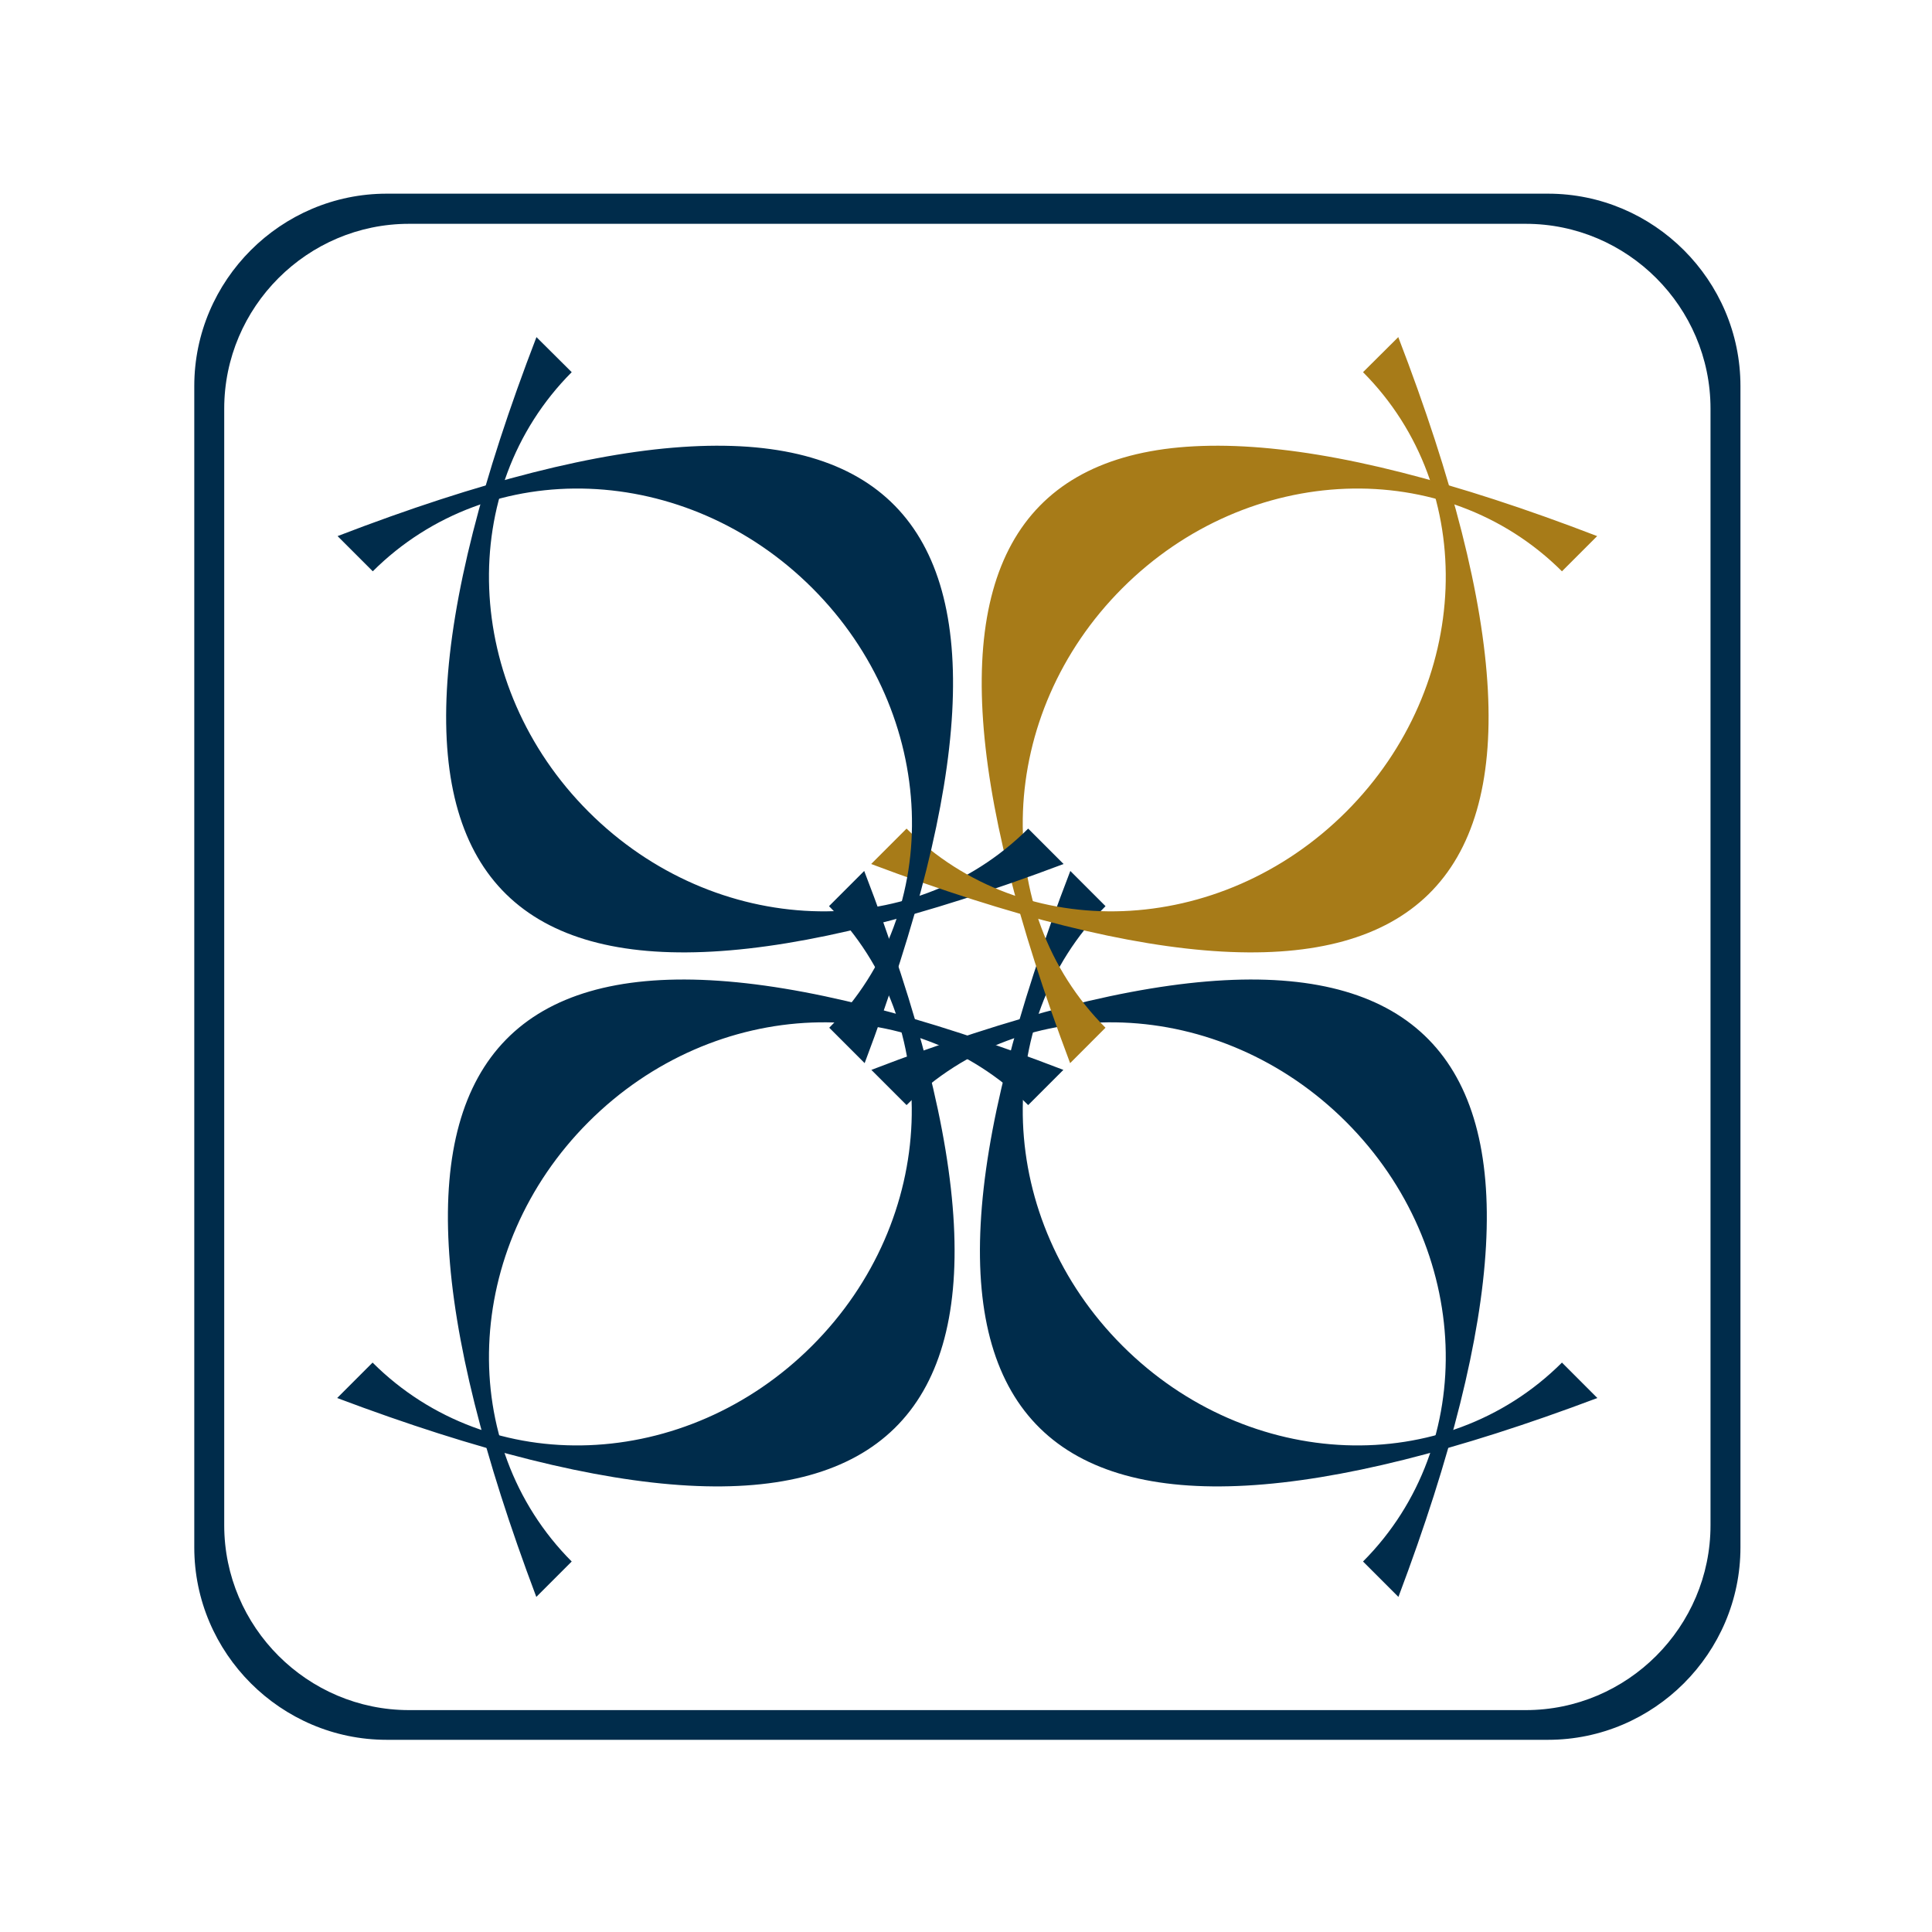
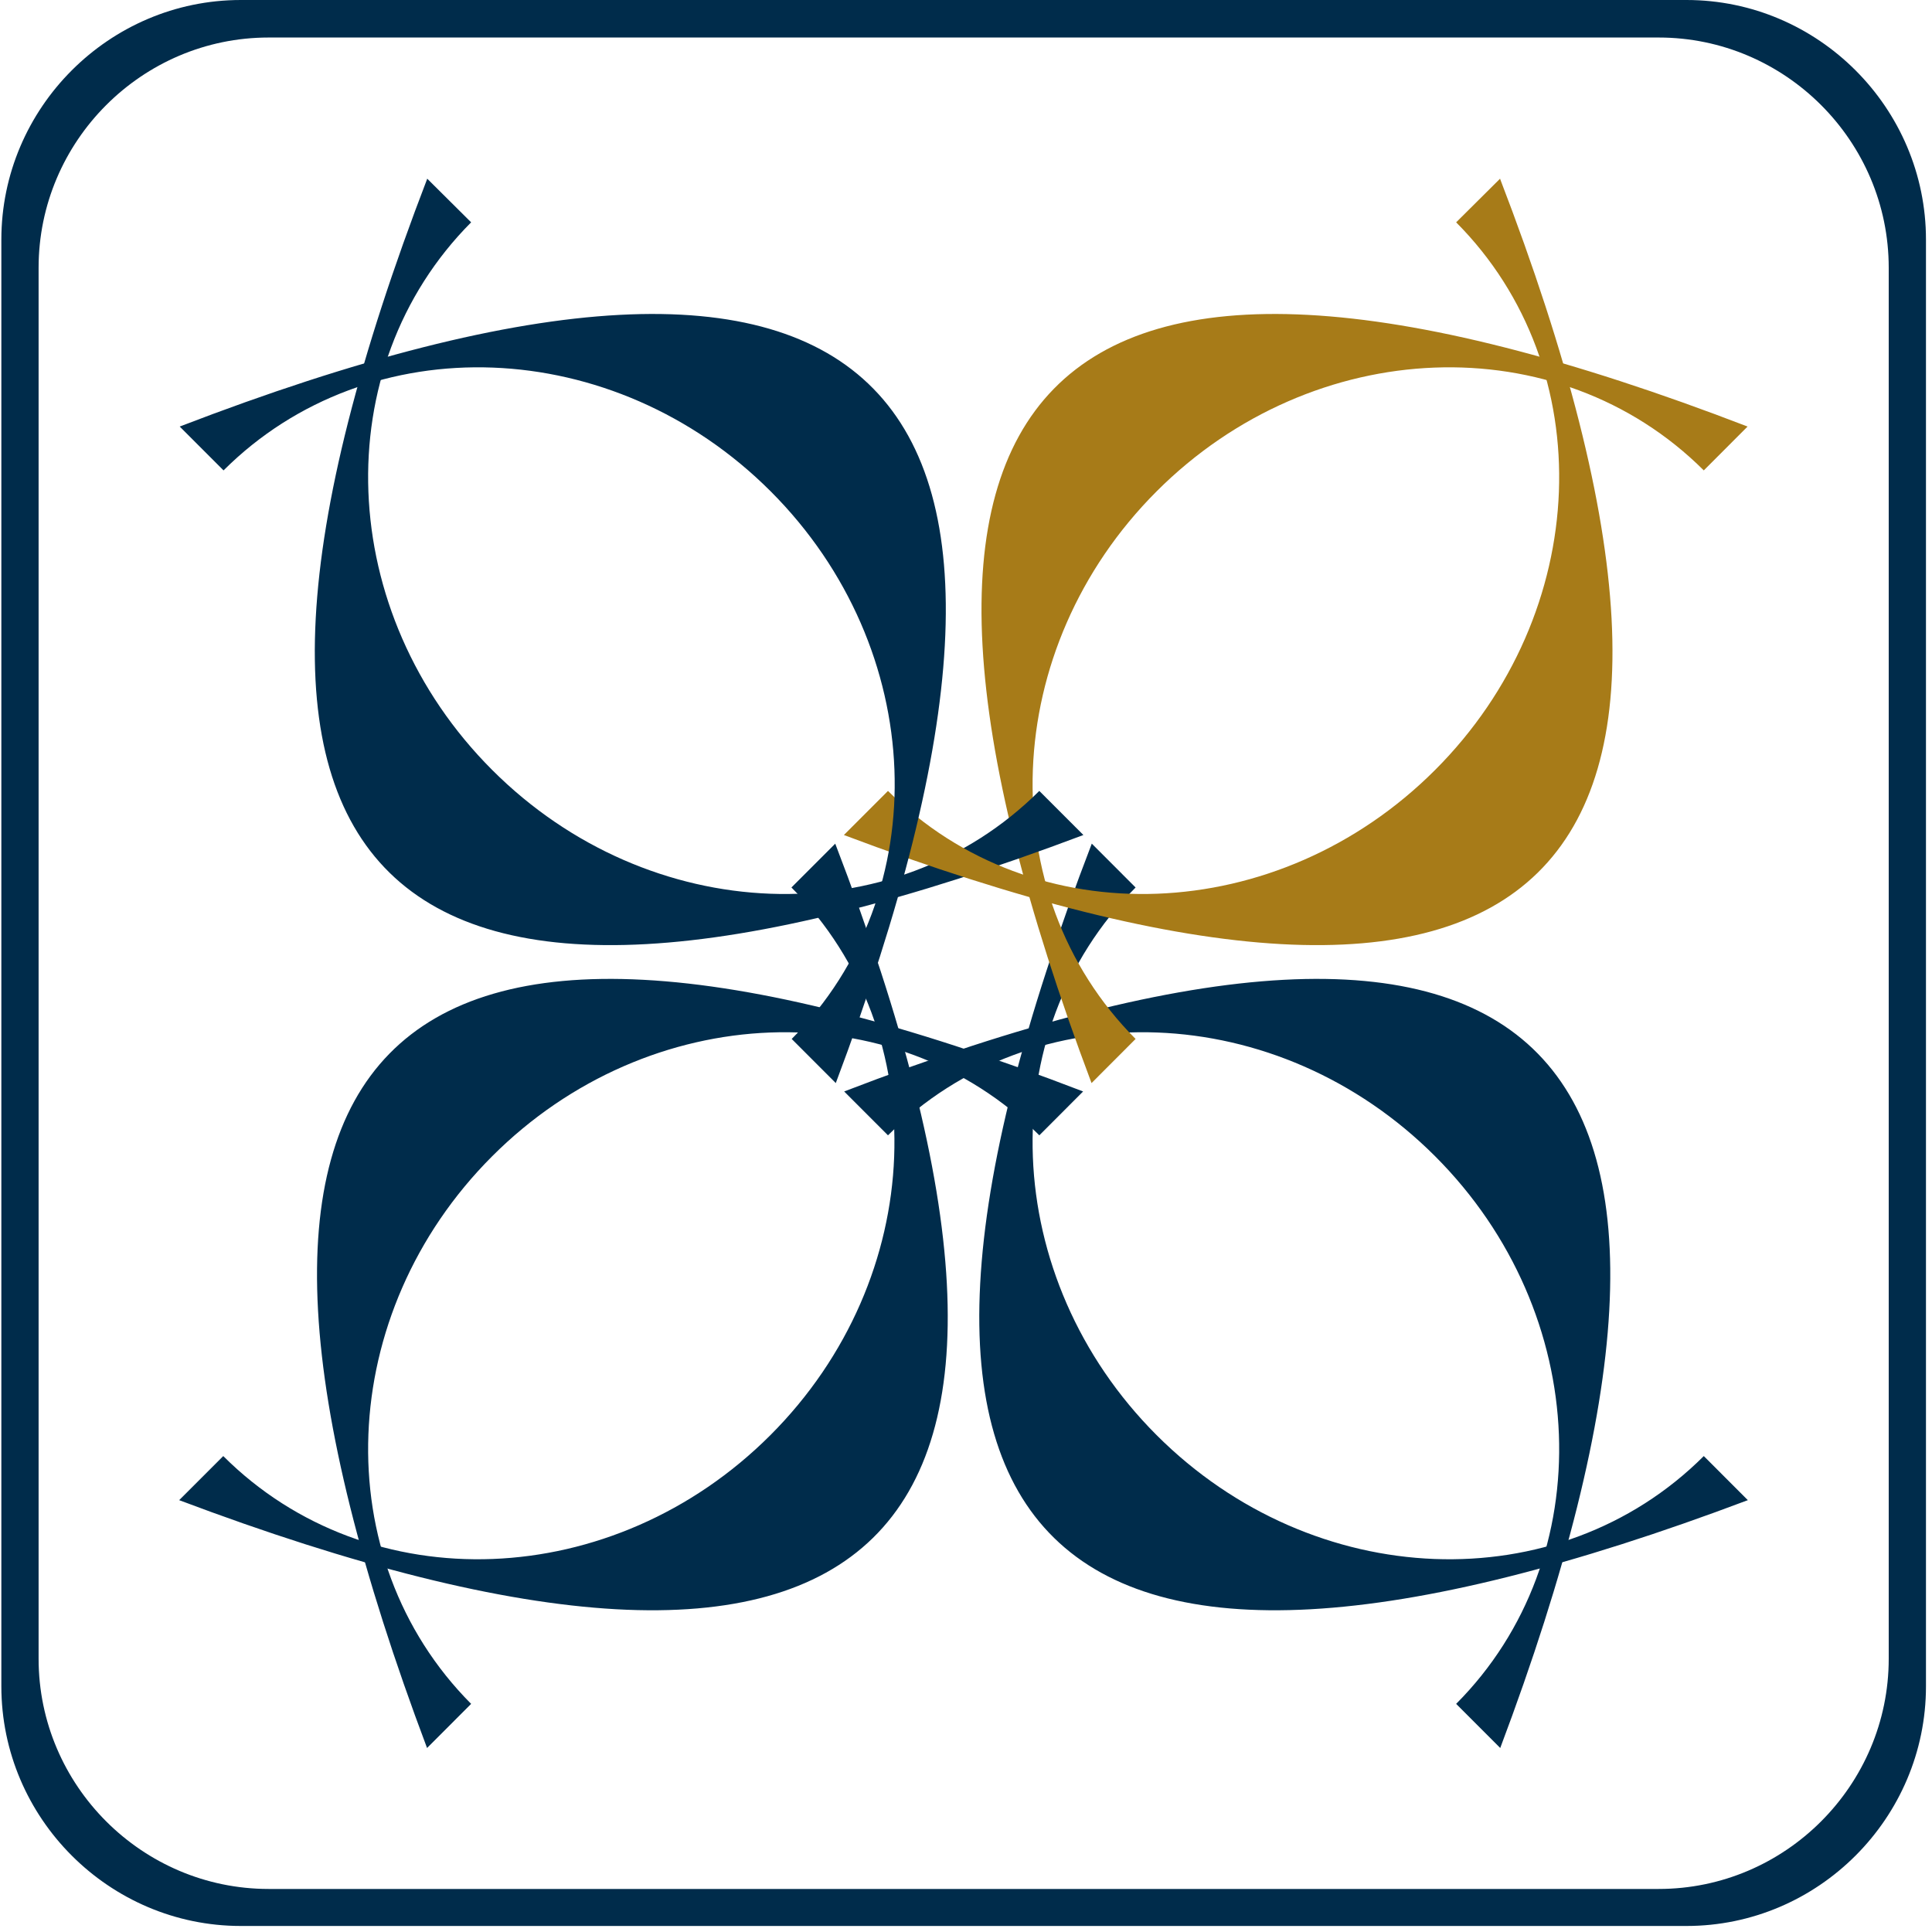
- <svg xmlns="http://www.w3.org/2000/svg" width="200" height="200" viewBox="71.4 50.5 57.3 57.3" fill="none">
-   <path fill-rule="evenodd" clip-rule="evenodd" d="M83.531 101.219H116.65C119.669 101.219 122.131 98.75 122.131 95.737V62.619C122.131 59.6 119.662 57.138 116.65 57.138H83.531C80.513 57.138 78.05 59.606 78.05 62.619V95.737C78.05 98.756 80.519 101.219 83.531 101.219ZM82.869 102.1H117.312C120.45 102.1 123.019 99.531 123.019 96.394V61.95C123.019 58.812 120.45 56.244 117.312 56.244H82.869C79.731 56.244 77.162 58.812 77.162 61.95V96.394C77.162 99.531 79.731 102.1 82.869 102.1Z" fill="#002C4B" />
-   <path fill-rule="evenodd" clip-rule="evenodd" d="M102.944 82.225L101.894 83.275C98.425 79.819 92.594 80.037 88.856 83.775C85.119 87.513 84.9 93.344 88.356 96.812L87.306 97.862C81.006 81.144 86 75.713 102.938 82.231" fill="#002C4B" />
-   <path fill-rule="evenodd" clip-rule="evenodd" d="M103.138 76.325L104.188 77.375C100.731 80.844 100.95 86.675 104.688 90.412C108.425 94.15 114.256 94.375 117.725 90.912L118.775 91.963C102.056 98.263 96.625 93.269 103.144 76.331" fill="#002C4B" />
-   <path fill-rule="evenodd" clip-rule="evenodd" d="M97.037 76.325L95.987 77.375C99.444 80.844 99.225 86.675 95.487 90.412C91.75 94.15 85.919 94.375 82.45 90.912L81.4 91.963C98.119 98.263 103.55 93.269 97.031 76.331" fill="#002C4B" />
-   <path fill-rule="evenodd" clip-rule="evenodd" d="M97.237 82.225L98.287 83.275C101.756 79.819 107.587 80.037 111.325 83.775C115.062 87.513 115.281 93.344 111.825 96.812L112.875 97.862C119.175 81.144 114.181 75.713 97.244 82.231" fill="#002C4B" />
-   <path fill-rule="evenodd" clip-rule="evenodd" d="M118.775 66.394L117.725 67.444C114.256 63.987 108.425 64.206 104.687 67.944C100.95 71.681 100.731 77.513 104.187 80.981L103.138 82.031C96.838 65.312 101.831 59.881 118.769 66.4" fill="#A77B18" />
-   <path fill-rule="evenodd" clip-rule="evenodd" d="M87.306 60.494L88.356 61.538C84.9 65.006 85.119 70.838 88.856 74.575C92.594 78.312 98.425 78.531 101.894 75.075L102.944 76.125C86.225 82.425 80.794 77.431 87.312 60.494" fill="#002C4B" />
-   <path fill-rule="evenodd" clip-rule="evenodd" d="M112.875 60.494L111.825 61.538C115.281 65.006 115.062 70.838 111.325 74.575C107.587 78.312 101.756 78.531 98.287 75.075L97.237 76.125C113.956 82.425 119.387 77.431 112.869 60.494" fill="#A77B18" />
-   <path fill-rule="evenodd" clip-rule="evenodd" d="M81.406 66.394L82.456 67.444C85.925 63.987 91.756 64.206 95.494 67.944C99.231 71.681 99.45 77.513 95.994 80.981L97.044 82.031C103.344 65.312 98.35 59.881 81.412 66.4" fill="#002C4B" />
+ <svg xmlns="http://www.w3.org/2000/svg" width="50" height="50" viewBox="0 0 50 50" fill="none">
+   <path fill-rule="evenodd" clip-rule="evenodd" d="M6.952 48.886H42.926C46.205 48.886 48.88 46.202 48.88 42.928V6.929C48.88 3.648 46.199 0.971 42.926 0.971H6.952C3.673 0.971 0.999 3.655 0.999 6.929V42.928C0.999 46.209 3.68 48.886 6.952 48.886ZM6.233 49.844H43.646C47.054 49.844 49.844 47.052 49.844 43.641V6.202C49.844 2.792 47.054 0 43.646 0H6.233C2.825 0 0.035 2.792 0.035 6.202V43.641C0.035 47.052 2.825 49.844 6.233 49.844Z" fill="#002C4B" />
+   <path fill-rule="evenodd" clip-rule="evenodd" d="M28.038 28.24L26.898 29.382C23.13 25.625 16.796 25.863 12.736 29.925C8.676 33.988 8.439 40.326 12.193 44.096L11.052 45.238C4.209 27.065 9.634 21.162 28.031 28.247" fill="#002C4B" />
+   <path fill-rule="evenodd" clip-rule="evenodd" d="M28.249 21.827L29.389 22.968C25.635 26.739 25.873 33.077 29.932 37.14C33.992 41.202 40.326 41.447 44.094 37.683L45.234 38.824C27.074 45.672 21.175 40.244 28.255 21.834" fill="#002C4B" />
+   <path fill-rule="evenodd" clip-rule="evenodd" d="M21.623 21.827L20.482 22.968C24.236 26.739 23.999 33.077 19.939 37.14C15.879 41.202 9.546 41.447 5.778 37.683L4.637 38.824C22.797 45.672 28.697 40.244 21.616 21.834" fill="#002C4B" />
+   <path fill-rule="evenodd" clip-rule="evenodd" d="M21.84 28.24L22.981 29.382C26.749 25.625 33.083 25.863 37.142 29.925C41.202 33.988 41.44 40.326 37.685 44.096L38.826 45.238C45.669 27.065 40.245 21.162 21.847 28.247" fill="#002C4B" />
+   <path fill-rule="evenodd" clip-rule="evenodd" d="M45.234 11.032L44.094 12.174C40.326 8.417 33.992 8.655 29.932 12.717C25.873 16.78 25.635 23.118 29.389 26.888L28.249 28.03C21.406 9.857 26.83 3.954 45.227 11.039" fill="#A77B18" />
+   <path fill-rule="evenodd" clip-rule="evenodd" d="M11.052 4.62L12.193 5.754C8.439 9.525 8.676 15.863 12.736 19.925C16.796 23.988 23.13 24.226 26.897 20.469L28.038 21.61C9.878 28.458 3.978 23.03 11.059 4.62" fill="#002C4B" />
+   <path fill-rule="evenodd" clip-rule="evenodd" d="M38.826 4.62L37.685 5.754C41.44 9.525 41.202 15.863 37.142 19.925C33.083 23.988 26.749 24.226 22.981 20.469L21.84 21.61C40 28.458 45.9 23.03 38.819 4.62" fill="#A77B18" />
+   <path fill-rule="evenodd" clip-rule="evenodd" d="M4.644 11.032L5.785 12.174C9.552 8.417 15.886 8.655 19.946 12.717C24.006 16.78 24.243 23.118 20.489 26.888L21.63 28.03C28.473 9.857 23.049 3.954 4.651 11.039" fill="#002C4B" />
</svg>
